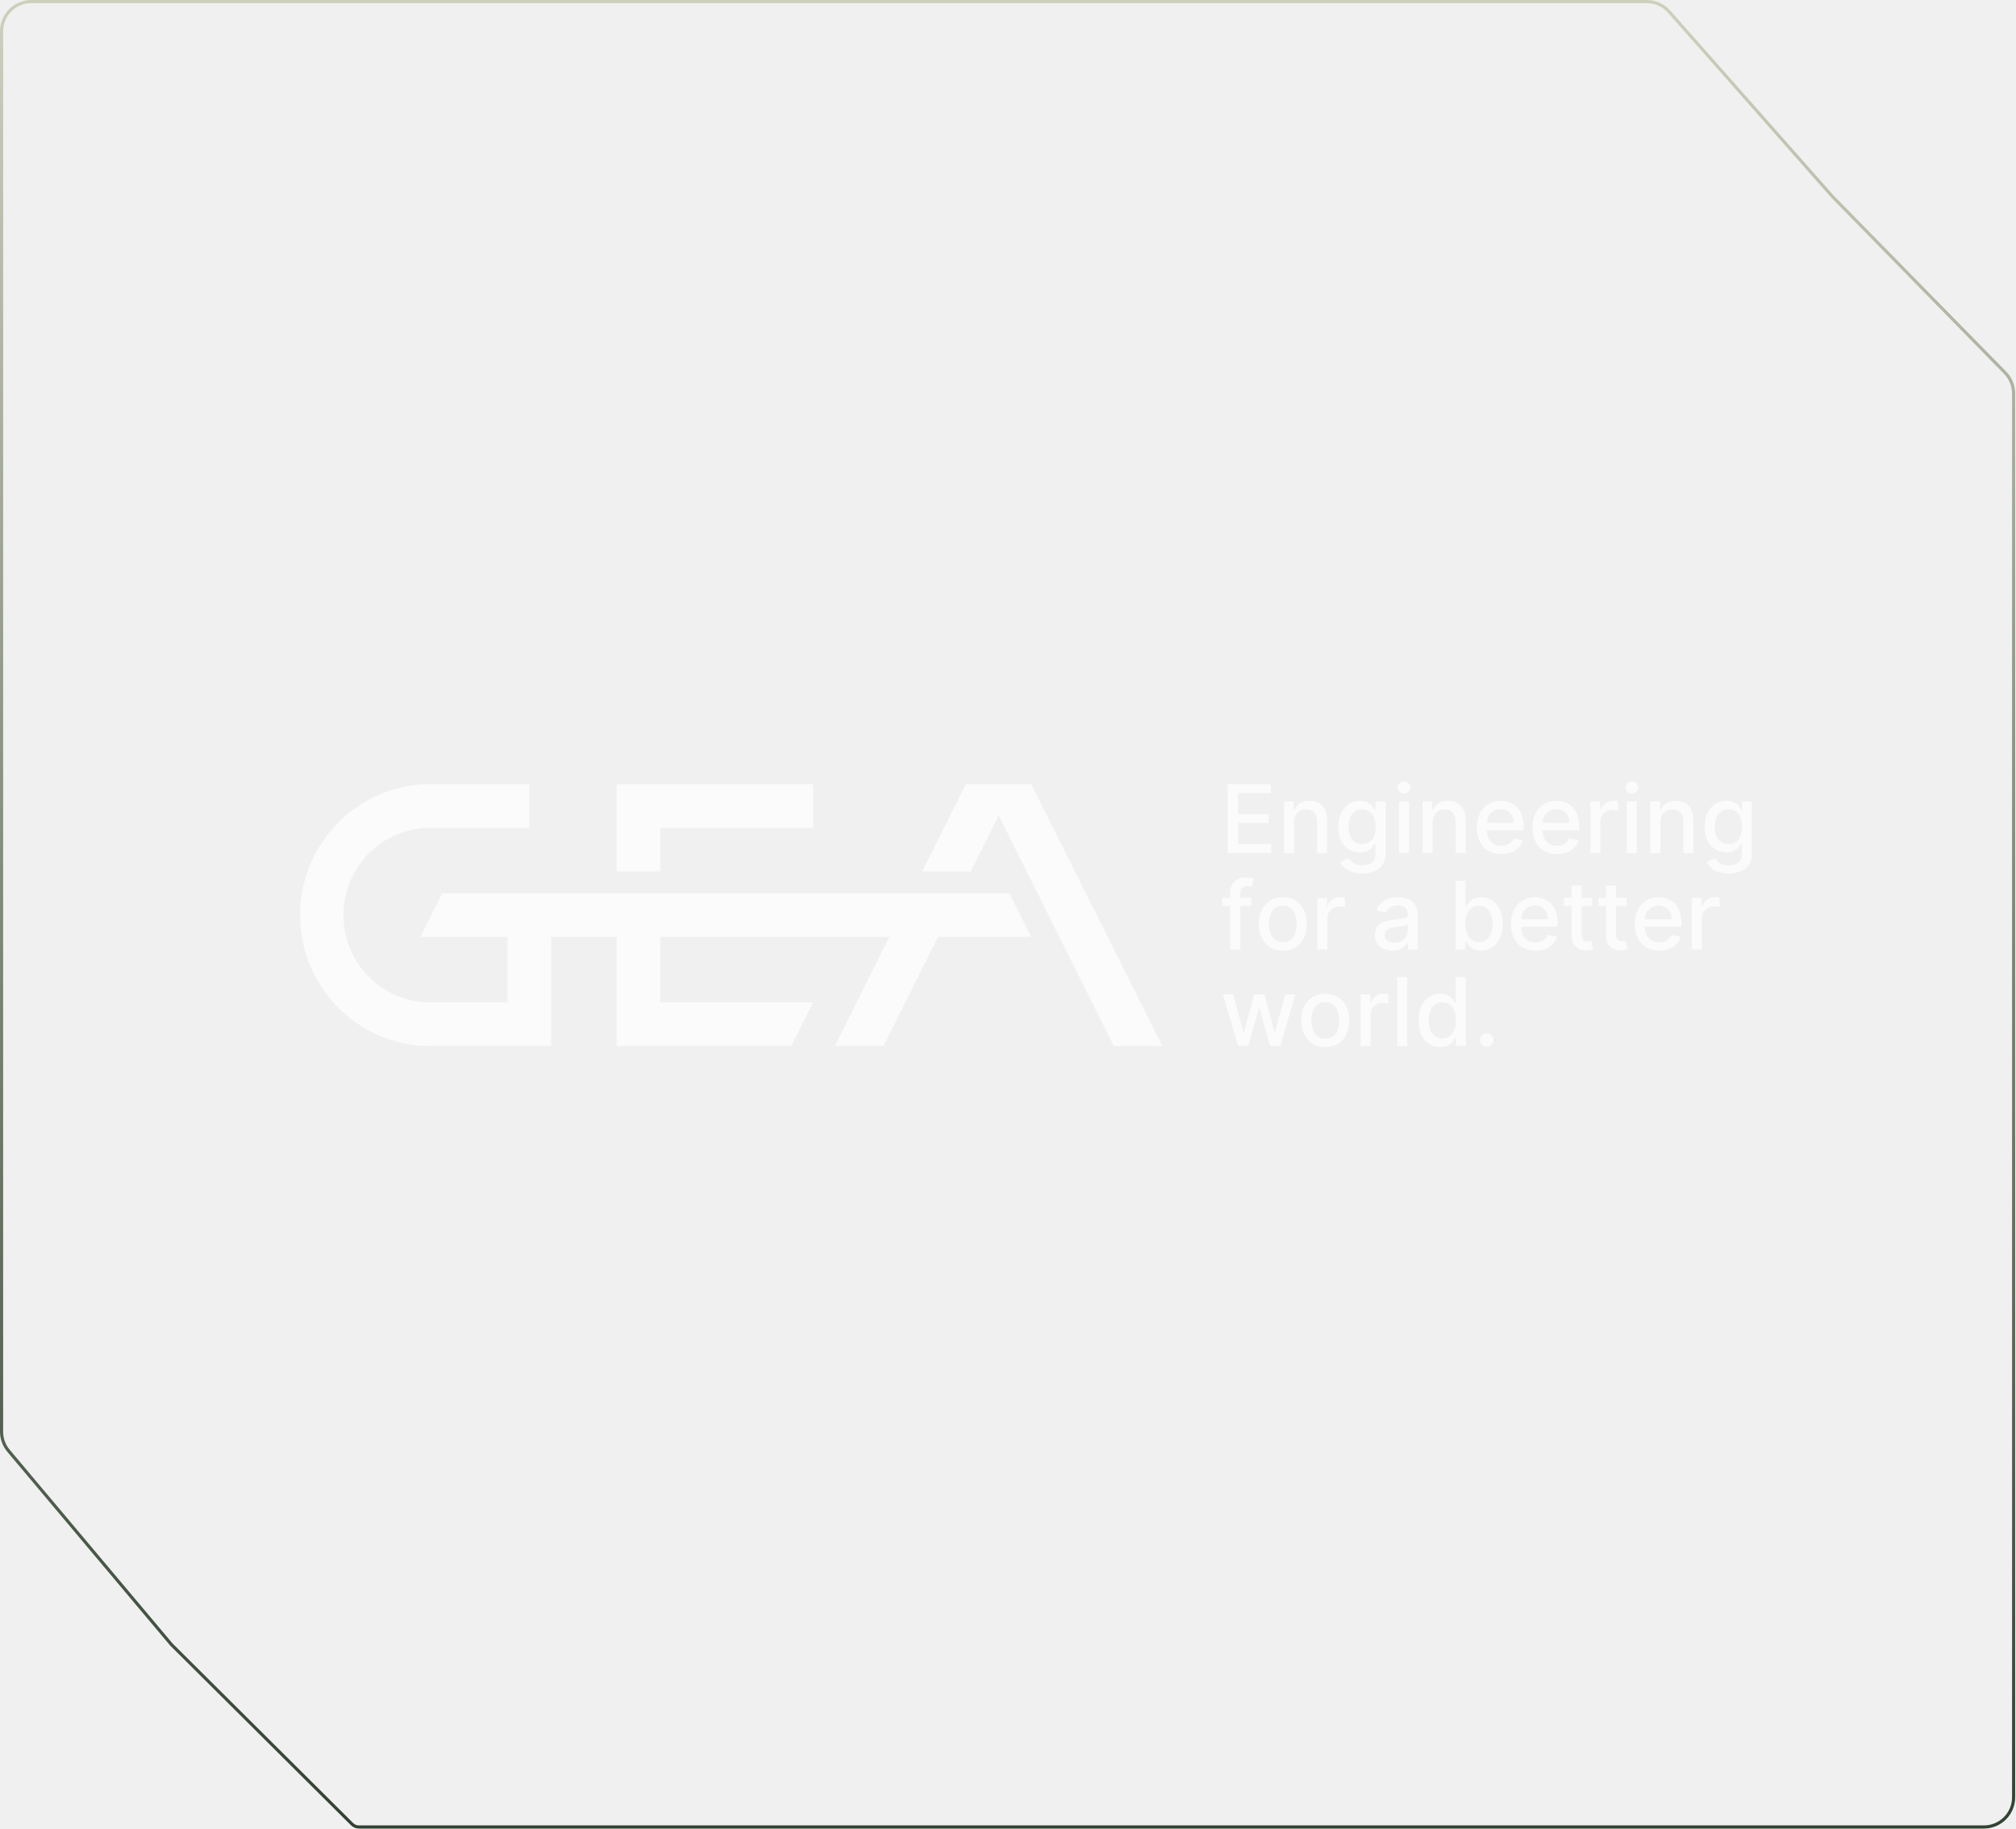
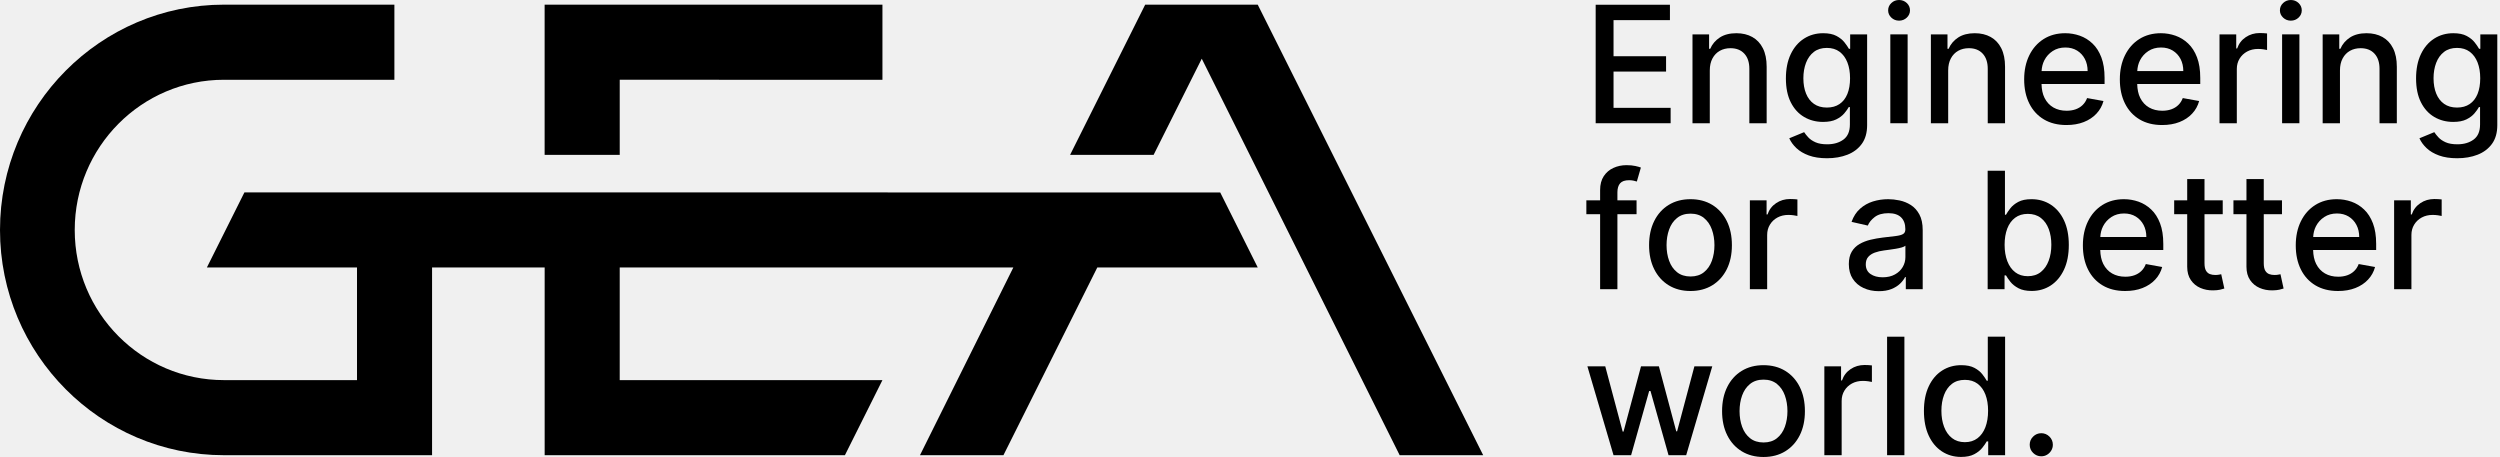
- <svg xmlns="http://www.w3.org/2000/svg" width="645" height="585" viewBox="0 0 645 585" fill="none">
-   <path d="M586.238 62.838L586.229 62.829L586.221 62.819L534.006 3.711C532.203 1.669 529.61 0.5 526.886 0.5H114.083H10.003C4.757 0.5 0.503 4.753 0.503 10V122.603V458.038C0.503 460.274 1.292 462.439 2.732 464.151L54.836 526.128L112.656 583.608C113.231 584.179 114.009 584.5 114.819 584.5H634.739C639.986 584.5 644.239 580.247 644.239 575V125.895C644.239 123.409 643.264 121.021 641.524 119.246L586.238 62.838Z" stroke="url(#paint0_linear_162_44)" />
-   <g opacity="0.7">
-     <path d="M329.942 250.874H309L295.038 278.804L310.572 278.807L319.527 260.917L356.337 334.664H371.871L329.942 250.874Z" fill="white" />
-     <path d="M322.961 285.795L141.46 285.788L134.479 299.753H162.403V320.701H137.653C122.35 320.701 109.9 308.227 109.9 292.781C109.9 277.334 122.35 264.837 137.653 264.837H169.357V250.865L137.653 250.865C114.685 250.865 96 269.668 96 292.781C96 315.893 114.685 334.666 137.653 334.666H176.364V299.753H197.307V334.666H253.153L260.134 320.701H211.268V299.753H284.479L267.115 334.666H282.641L300.096 299.753H329.942L322.961 285.795Z" fill="white" />
-     <path d="M211.269 264.835L260.134 264.839V250.874L197.3 250.863L197.301 278.807H211.269V264.835Z" fill="white" />
-     <path d="M406.737 270.059H396.117V263.312H405.889V260.461H396.117V253.745H406.607V250.882H392.795V272.922H406.737V270.059Z" fill="white" />
-     <path d="M414.021 263.107C414.021 262.232 414.186 261.485 414.521 260.864C414.853 260.243 415.309 259.772 415.886 259.449C416.463 259.126 417.127 258.964 417.872 258.964C418.963 258.964 419.821 259.303 420.444 259.982C421.068 260.66 421.379 261.597 421.379 262.795V272.923H424.598V262.409C424.598 261.046 424.364 259.901 423.896 258.976C423.432 258.05 422.773 257.353 421.928 256.882C421.082 256.413 420.095 256.178 418.969 256.178C417.728 256.178 416.7 256.443 415.886 256.973C415.072 257.504 414.475 258.208 414.096 259.082H413.891V256.393H410.803V272.923H414.021V263.107Z" fill="white" />
-     <path d="M439.619 278.777C440.742 278.339 441.634 277.667 442.295 276.76C442.953 275.852 443.285 274.694 443.285 273.288V256.393H440.13V259.072H439.894C439.7 258.727 439.426 258.33 439.071 257.878C438.716 257.425 438.222 257.029 437.593 256.689C436.961 256.348 436.132 256.178 435.108 256.178C433.78 256.178 432.593 256.513 431.545 257.184C430.498 257.854 429.675 258.818 429.077 260.073C428.477 261.329 428.177 262.836 428.177 264.593C428.177 266.351 428.48 267.831 429.086 269.032C429.692 270.235 430.518 271.141 431.563 271.755C432.605 272.368 433.78 272.676 435.084 272.676C436.098 272.676 436.917 272.517 437.55 272.202C438.182 271.886 438.678 271.512 439.039 271.082C439.403 270.652 439.68 270.261 439.873 269.91H440.078V273.159C440.078 274.437 439.68 275.37 438.883 275.957C438.087 276.546 437.079 276.839 435.861 276.839C434.972 276.839 434.244 276.714 433.682 276.464C433.119 276.213 432.674 275.911 432.348 275.559C432.022 275.208 431.762 274.882 431.569 274.58L428.803 275.721C429.095 276.38 429.542 276.992 430.137 277.555C430.731 278.118 431.502 278.573 432.443 278.917C433.387 279.262 434.516 279.434 435.829 279.434C437.235 279.434 438.496 279.214 439.619 278.777ZM439.611 267.483C439.276 268.297 438.788 268.921 438.147 269.355C437.503 269.79 436.721 270.007 435.795 270.007C434.842 270.007 434.039 269.777 433.39 269.318C432.741 268.859 432.253 268.219 431.924 267.402C431.592 266.584 431.427 265.634 431.427 264.55C431.427 263.496 431.592 262.541 431.918 261.687C432.244 260.834 432.729 260.158 433.376 259.658C434.019 259.16 434.828 258.911 435.795 258.911C436.736 258.911 437.524 259.149 438.162 259.627C438.8 260.103 439.285 260.766 439.616 261.612C439.946 262.459 440.11 263.438 440.11 264.55C440.11 265.691 439.943 266.669 439.611 267.483Z" fill="white" />
-     <path d="M449.226 253.842C449.786 253.842 450.266 253.654 450.664 253.277C451.062 252.9 451.259 252.45 451.259 251.926C451.259 251.395 451.062 250.941 450.664 250.564C450.266 250.188 449.786 250 449.226 250C448.666 250 448.187 250.188 447.789 250.564C447.391 250.941 447.194 251.395 447.194 251.926C447.194 252.45 447.391 252.9 447.789 253.277C448.187 253.654 448.666 253.842 449.226 253.842Z" fill="white" />
-     <path d="M450.818 256.393H447.6V272.922H450.818V256.393Z" fill="white" />
-     <path d="M458.362 263.107C458.362 262.232 458.527 261.485 458.862 260.864C459.193 260.243 459.65 259.772 460.227 259.449C460.804 259.126 461.468 258.964 462.213 258.964C463.304 258.964 464.161 259.303 464.785 259.982C465.408 260.66 465.72 261.597 465.72 262.795V272.923H468.939V262.409C468.939 261.046 468.705 259.901 468.237 258.976C467.773 258.05 467.114 257.353 466.269 256.882C465.423 256.413 464.436 256.178 463.31 256.178C462.069 256.178 461.041 256.443 460.227 256.973C459.413 257.504 458.815 258.208 458.437 259.082H458.232V256.393H455.144V272.923H458.362V263.107Z" fill="white" />
-     <path d="M476.158 272.207C477.33 272.907 478.733 273.256 480.361 273.256C481.565 273.256 482.639 273.071 483.583 272.702C484.527 272.332 485.312 271.813 485.938 271.141C486.567 270.471 487.003 269.687 487.246 268.79L484.2 268.241C484.007 268.758 483.727 269.192 483.363 269.543C482.997 269.895 482.561 270.158 482.061 270.334C481.559 270.51 481.002 270.598 480.393 270.598C479.452 270.598 478.632 270.395 477.928 269.991C477.226 269.585 476.678 268.995 476.288 268.219C475.925 267.503 475.75 266.628 475.724 265.626H487.451V264.486C487.451 262.986 487.249 261.711 486.847 260.66C486.446 259.609 485.898 258.753 485.202 258.093C484.506 257.432 483.721 256.949 482.847 256.64C481.969 256.332 481.065 256.178 480.133 256.178C478.6 256.178 477.261 256.54 476.115 257.265C474.972 257.99 474.083 258.997 473.448 260.288C472.813 261.58 472.495 263.073 472.495 264.765C472.495 266.48 472.813 267.974 473.448 269.247C474.083 270.52 474.986 271.508 476.158 272.207ZM476.245 261.219C476.606 260.513 477.122 259.938 477.795 259.497C478.465 259.056 479.253 258.836 480.156 258.836C480.988 258.836 481.715 259.026 482.336 259.406C482.953 259.787 483.438 260.305 483.782 260.961C484.125 261.617 484.298 262.37 484.298 263.216H475.736C475.776 262.507 475.927 261.837 476.245 261.219Z" fill="white" />
-     <path d="M493.954 272.207C495.126 272.907 496.529 273.256 498.157 273.256C499.361 273.256 500.435 273.071 501.379 272.702C502.322 272.332 503.108 271.813 503.734 271.141C504.363 270.471 504.799 269.687 505.042 268.79L501.996 268.241C501.803 268.758 501.523 269.192 501.159 269.543C500.793 269.895 500.357 270.158 499.857 270.334C499.355 270.51 498.798 270.598 498.189 270.598C497.248 270.598 496.428 270.395 495.724 269.991C495.022 269.585 494.474 268.995 494.084 268.219C493.721 267.503 493.546 266.628 493.52 265.626H505.247V264.486C505.247 262.986 505.045 261.711 504.643 260.66C504.242 259.609 503.694 258.753 502.998 258.093C502.302 257.432 501.517 256.949 500.642 256.64C499.765 256.332 498.861 256.178 497.929 256.178C496.396 256.178 495.057 256.54 493.911 257.265C492.768 257.99 491.879 258.997 491.244 260.288C490.609 261.58 490.291 263.073 490.291 264.765C490.291 266.48 490.609 267.974 491.244 269.247C491.879 270.52 492.782 271.508 493.954 272.207ZM494.041 261.219C494.402 260.513 494.918 259.938 495.591 259.497C496.261 259.056 497.049 258.836 497.952 258.836C498.783 258.836 499.511 259.026 500.132 259.406C500.749 259.787 501.234 260.305 501.578 260.961C501.921 261.617 502.094 262.37 502.094 263.216H493.532C493.572 262.507 493.723 261.837 494.041 261.219Z" fill="white" />
-     <path d="M512.048 262.829C512.048 262.111 512.218 261.47 512.564 260.907C512.908 260.344 513.376 259.902 513.967 259.583C514.559 259.264 515.235 259.104 515.997 259.104C516.326 259.104 516.655 259.129 516.984 259.175C517.316 259.221 517.544 259.263 517.674 259.299V256.221C517.515 256.199 517.298 256.181 517.024 256.166C516.747 256.152 516.508 256.145 516.308 256.145C515.338 256.145 514.472 256.402 513.71 256.914C512.945 257.428 512.411 258.13 512.111 259.019H511.938V256.393H508.829V272.923H512.048V262.829Z" fill="white" />
-     <path d="M523.689 256.393H520.471V272.922H523.689V256.393Z" fill="white" />
-     <path d="M522.096 253.842C522.656 253.842 523.135 253.654 523.533 253.277C523.932 252.9 524.128 252.45 524.128 251.926C524.128 251.395 523.932 250.941 523.533 250.564C523.135 250.188 522.656 250 522.096 250C521.536 250 521.056 250.188 520.658 250.564C520.26 250.941 520.063 251.395 520.063 251.926C520.063 252.45 520.26 252.9 520.658 253.277C521.056 253.654 521.536 253.842 522.096 253.842Z" fill="white" />
-     <path d="M541.81 272.923V262.409C541.81 261.046 541.576 259.901 541.108 258.976C540.644 258.05 539.985 257.353 539.14 256.882C538.294 256.413 537.307 256.178 536.181 256.178C534.94 256.178 533.912 256.443 533.098 256.973C532.284 257.504 531.686 258.208 531.308 259.082H531.103V256.393H528.015V272.923H531.233V263.107C531.233 262.232 531.398 261.485 531.733 260.864C532.065 260.243 532.521 259.772 533.098 259.449C533.675 259.126 534.339 258.964 535.084 258.964C536.175 258.964 537.032 259.303 537.656 259.982C538.279 260.66 538.591 261.597 538.591 262.795V272.923H541.81Z" fill="white" />
-     <path d="M557.342 256.393V259.072H557.105C556.912 258.727 556.638 258.33 556.283 257.878C555.928 257.425 555.434 257.029 554.805 256.689C554.173 256.348 553.344 256.178 552.319 256.178C550.992 256.178 549.805 256.513 548.757 257.184C547.71 257.854 546.887 258.818 546.289 260.073C545.689 261.329 545.389 262.836 545.389 264.593C545.389 266.351 545.692 267.831 546.298 269.032C546.904 270.235 547.73 271.141 548.775 271.755C549.817 272.368 550.992 272.676 552.296 272.676C553.31 272.676 554.129 272.517 554.761 272.202C555.394 271.886 555.89 271.512 556.251 271.082C556.615 270.652 556.892 270.261 557.085 269.91H557.29V273.159C557.29 274.437 556.892 275.37 556.095 275.957C555.298 276.546 554.291 276.839 553.073 276.839C552.184 276.839 551.456 276.714 550.893 276.464C550.331 276.213 549.886 275.911 549.56 275.559C549.234 275.208 548.974 274.882 548.78 274.58L546.015 275.721C546.307 276.38 546.754 276.992 547.349 277.555C547.943 278.118 548.714 278.573 549.655 278.917C550.599 279.262 551.728 279.434 553.041 279.434C554.447 279.434 555.708 279.214 556.831 278.777C557.954 278.339 558.846 277.667 559.507 276.76C560.165 275.852 560.497 274.694 560.497 273.288V256.393H557.342ZM556.823 267.483C556.488 268.297 556 268.921 555.359 269.355C554.715 269.79 553.933 270.007 553.006 270.007C552.054 270.007 551.251 269.777 550.602 269.318C549.952 268.859 549.465 268.219 549.135 267.402C548.804 266.584 548.639 265.634 548.639 264.55C548.639 263.496 548.804 262.541 549.13 261.687C549.456 260.834 549.941 260.158 550.587 259.658C551.231 259.16 552.039 258.911 553.006 258.911C553.947 258.911 554.736 259.149 555.373 259.627C556.011 260.103 556.496 260.766 556.828 261.612C557.157 262.459 557.322 263.438 557.322 264.55C557.322 265.691 557.154 266.669 556.823 267.483Z" fill="white" />
-     <path d="M393.622 303.794H396.838V289.847H400.4V287.264H396.838V285.778C396.838 285.046 397.005 284.488 397.337 284.099C397.672 283.712 398.229 283.519 399.011 283.519C399.349 283.519 399.635 283.549 399.872 283.61C400.108 283.671 400.302 283.723 400.452 283.766L401.205 281.161C400.983 281.075 400.642 280.981 400.183 280.877C399.724 280.773 399.173 280.72 398.526 280.72C397.652 280.72 396.841 280.892 396.096 281.232C395.348 281.573 394.751 282.085 394.297 282.771C393.847 283.455 393.622 284.314 393.622 285.348V287.264H391.062V289.847H393.622V303.794Z" fill="white" />
-     <path d="M418.134 295.604C418.134 293.889 417.817 292.39 417.179 291.106C416.541 289.822 415.643 288.825 414.489 288.114C413.334 287.404 411.98 287.049 410.433 287.049C408.883 287.049 407.532 287.404 406.377 288.114C405.22 288.825 404.325 289.822 403.687 291.106C403.049 292.39 402.729 293.889 402.729 295.604C402.729 297.312 403.049 298.805 403.687 300.081C404.325 301.358 405.22 302.352 406.377 303.062C407.532 303.772 408.883 304.127 410.433 304.127C411.98 304.127 413.334 303.772 414.489 303.062C415.643 302.352 416.541 301.358 417.179 300.081C417.817 298.805 418.134 297.312 418.134 295.604ZM414.408 298.51C414.087 299.392 413.6 300.1 412.938 300.629C412.28 301.161 411.446 301.426 410.442 301.426C409.431 301.426 408.594 301.161 407.93 300.629C407.266 300.1 406.776 299.392 406.458 298.51C406.138 297.628 405.979 296.655 405.979 295.594C405.979 294.539 406.138 293.568 406.458 292.682C406.776 291.796 407.266 291.084 407.93 290.545C408.594 290.008 409.431 289.738 410.442 289.738C411.446 289.738 412.28 290.008 412.938 290.545C413.6 291.084 414.087 291.796 414.408 292.682C414.725 293.568 414.887 294.539 414.887 295.594C414.887 296.655 414.725 297.628 414.408 298.51Z" fill="white" />
-     <path d="M424.584 287.264H421.475V303.794H424.693V293.7C424.693 292.982 424.863 292.341 425.21 291.778C425.553 291.215 426.021 290.773 426.613 290.454C427.205 290.135 427.88 289.975 428.642 289.975C428.971 289.975 429.3 290 429.629 290.046C429.961 290.092 430.189 290.134 430.319 290.17V287.092C430.16 287.07 429.944 287.052 429.67 287.037C429.393 287.023 429.153 287.016 428.954 287.016C427.984 287.016 427.118 287.273 426.356 287.785C425.591 288.299 425.057 289.001 424.757 289.89H424.584V287.264Z" fill="white" />
-     <path d="M451.4 288.124C450.751 287.716 450.055 287.434 449.313 287.28C448.572 287.125 447.87 287.049 447.209 287.049C446.213 287.049 445.261 287.19 444.357 287.473C443.454 287.758 442.657 288.21 441.964 288.829C441.271 289.45 440.746 290.262 440.388 291.267L443.41 291.956C443.647 291.374 444.077 290.846 444.698 290.368C445.318 289.891 446.17 289.653 447.252 289.653C448.292 289.653 449.077 289.912 449.602 290.427C450.13 290.944 450.393 291.673 450.393 292.613V292.688C450.393 293.075 450.254 293.355 449.974 293.527C449.694 293.7 449.247 293.822 448.629 293.899C448.012 293.974 447.209 294.069 446.219 294.183C445.437 294.277 444.669 294.413 443.918 294.592C443.165 294.772 442.484 295.038 441.872 295.389C441.263 295.741 440.778 296.218 440.42 296.82C440.062 297.423 439.883 298.191 439.883 299.124C439.883 300.206 440.128 301.122 440.619 301.868C441.11 302.614 441.779 303.182 442.625 303.573C443.471 303.964 444.418 304.159 445.466 304.159C446.378 304.159 447.16 304.026 447.812 303.762C448.465 303.496 448.999 303.163 449.414 302.76C449.83 302.359 450.142 301.95 450.35 301.534H450.48V303.794H453.623V292.816C453.623 291.611 453.412 290.631 452.997 289.874C452.581 289.116 452.05 288.533 451.4 288.124ZM450.405 297.832C450.405 298.484 450.237 299.096 449.905 299.666C449.57 300.237 449.088 300.699 448.453 301.049C447.818 301.402 447.056 301.576 446.167 301.576C445.255 301.576 444.504 301.374 443.918 300.969C443.329 300.563 443.035 299.962 443.035 299.167C443.035 298.592 443.188 298.132 443.491 297.784C443.797 297.436 444.207 297.169 444.718 296.981C445.232 296.795 445.8 296.662 446.424 296.583C446.689 296.548 447.019 296.503 447.414 296.448C447.809 296.395 448.214 296.334 448.629 296.267C449.045 296.197 449.417 296.115 449.744 296.018C450.07 295.922 450.289 295.816 450.405 295.701V297.832Z" fill="white" />
-     <path d="M477.43 288.059C476.386 287.385 475.193 287.048 473.86 287.048C472.835 287.048 472.009 287.219 471.386 287.559C470.76 287.9 470.272 288.296 469.922 288.749C469.57 289.201 469.302 289.598 469.114 289.943H468.921V281.753H465.705V303.793H468.846V301.221H469.114C469.308 301.573 469.585 301.974 469.943 302.426C470.301 302.878 470.8 303.274 471.432 303.61C472.067 303.948 472.887 304.117 473.892 304.117C475.225 304.117 476.412 303.773 477.454 303.089C478.493 302.403 479.31 301.424 479.907 300.151C480.502 298.878 480.799 297.347 480.799 295.56C480.799 293.774 480.499 292.245 479.901 290.976C479.301 289.706 478.478 288.734 477.43 288.059ZM477.049 298.509C476.718 299.392 476.227 300.089 475.58 300.603C474.936 301.115 474.131 301.372 473.17 301.372C472.246 301.372 471.464 301.127 470.826 300.635C470.188 300.144 469.7 299.459 469.362 298.585C469.025 297.71 468.857 296.69 468.857 295.528C468.857 294.381 469.022 293.376 469.351 292.515C469.68 291.654 470.168 290.984 470.809 290.503C471.452 290.022 472.237 289.781 473.17 289.781C474.14 289.781 474.948 290.032 475.598 290.535C476.247 291.037 476.735 291.723 477.061 292.59C477.387 293.458 477.549 294.438 477.549 295.528C477.549 296.633 477.384 297.627 477.049 298.509Z" fill="white" />
-     <path d="M496.123 288.965C495.427 288.303 494.642 287.82 493.767 287.511C492.89 287.203 491.986 287.049 491.054 287.049C489.521 287.049 488.182 287.411 487.036 288.136C485.893 288.861 485.004 289.868 484.369 291.159C483.734 292.451 483.416 293.944 483.416 295.636C483.416 297.351 483.734 298.845 484.369 300.118C485.004 301.392 485.907 302.379 487.079 303.078C488.251 303.778 489.654 304.127 491.282 304.127C492.486 304.127 493.56 303.943 494.504 303.573C495.447 303.203 496.233 302.684 496.859 302.012C497.488 301.342 497.924 300.559 498.167 299.661L495.121 299.112C494.928 299.629 494.648 300.063 494.284 300.414C493.918 300.766 493.482 301.029 492.982 301.205C492.48 301.381 491.923 301.47 491.314 301.47C490.373 301.47 489.553 301.266 488.849 300.862C488.147 300.456 487.599 299.866 487.209 299.09C486.846 298.374 486.671 297.499 486.645 296.498H498.372V295.357C498.372 293.857 498.17 292.582 497.768 291.531C497.367 290.48 496.819 289.624 496.123 288.965ZM486.657 294.087C486.697 293.379 486.848 292.708 487.166 292.09C487.527 291.384 488.043 290.81 488.716 290.368C489.386 289.927 490.174 289.707 491.077 289.707C491.908 289.707 492.636 289.897 493.257 290.277C493.874 290.658 494.359 291.176 494.703 291.832C495.046 292.489 495.219 293.241 495.219 294.087H486.657Z" fill="white" />
-     <path d="M508.694 301.092C508.5 301.129 508.275 301.146 508.015 301.146C507.666 301.146 507.34 301.091 507.042 300.98C506.745 300.869 506.503 300.656 506.315 300.345C506.13 300.033 506.038 299.564 506.038 298.94V289.846H509.427V287.264H506.038V283.304H502.819V287.264H500.397V289.846H502.819V299.607C502.819 300.605 503.044 301.433 503.498 302.093C503.948 302.753 504.54 303.241 505.273 303.557C506.003 303.873 506.794 304.023 507.64 304.009C508.157 304.001 508.587 303.961 508.93 303.885C509.274 303.809 509.539 303.736 509.727 303.665L509.147 301.006C509.037 301.028 508.887 301.056 508.694 301.092Z" fill="white" />
-     <path d="M519.716 301.092C519.523 301.129 519.298 301.146 519.038 301.146C518.688 301.146 518.362 301.091 518.065 300.98C517.768 300.869 517.525 300.656 517.337 300.345C517.153 300.033 517.06 299.564 517.06 298.94V289.846H520.449V287.264H517.06V283.304H513.842V287.264H511.42V289.846H513.842V299.607C513.842 300.605 514.067 301.433 514.52 302.093C514.97 302.753 515.562 303.241 516.295 303.557C517.026 303.873 517.817 304.023 518.662 304.009C519.179 304.001 519.609 303.961 519.953 303.885C520.296 303.809 520.562 303.736 520.749 303.665L520.169 301.006C520.06 301.028 519.909 301.056 519.716 301.092Z" fill="white" />
-     <path d="M535.718 288.965C535.022 288.303 534.237 287.82 533.362 287.511C532.485 287.203 531.581 287.049 530.649 287.049C529.116 287.049 527.777 287.411 526.631 288.136C525.487 288.861 524.598 289.868 523.963 291.159C523.328 292.451 523.011 293.944 523.011 295.636C523.011 297.351 523.328 298.845 523.963 300.118C524.598 301.392 525.502 302.379 526.674 303.078C527.846 303.778 529.249 304.127 530.877 304.127C532.081 304.127 533.154 303.943 534.098 303.573C535.042 303.203 535.827 302.684 536.454 302.012C537.083 301.342 537.519 300.559 537.761 299.661L534.716 299.112C534.523 299.629 534.243 300.063 533.879 300.414C533.512 300.766 533.076 301.029 532.577 301.205C532.075 301.381 531.518 301.47 530.909 301.47C529.968 301.47 529.148 301.266 528.443 300.862C527.742 300.456 527.193 299.866 526.804 299.09C526.44 298.374 526.266 297.499 526.239 296.498H537.966V295.357C537.966 293.857 537.764 292.582 537.363 291.531C536.962 290.48 536.413 289.624 535.718 288.965ZM526.252 294.087C526.291 293.379 526.443 292.708 526.76 292.09C527.121 291.384 527.638 290.81 528.311 290.368C528.98 289.927 529.768 289.707 530.672 289.707C531.503 289.707 532.231 289.897 532.851 290.277C533.469 290.658 533.954 291.176 534.297 291.832C534.641 292.489 534.814 293.241 534.814 294.087H526.252Z" fill="white" />
-     <path d="M548.785 287.016C547.815 287.016 546.949 287.273 546.187 287.785C545.422 288.299 544.888 289.001 544.588 289.89H544.415V287.264H541.306V303.794H544.524V293.7C544.524 292.982 544.695 292.341 545.041 291.778C545.384 291.215 545.852 290.773 546.444 290.454C547.036 290.135 547.711 289.975 548.473 289.975C548.802 289.975 549.131 290 549.46 290.046C549.792 290.092 550.02 290.134 550.15 290.17V287.092C549.992 287.07 549.775 287.052 549.501 287.037C549.224 287.023 548.984 287.016 548.785 287.016Z" fill="white" />
-     <path d="M407.942 330.222H407.781L404.554 318.137H401.228L397.978 330.276H397.816L394.577 318.137H391.255L396.116 334.667H399.386L402.744 322.732H402.992L406.349 334.667H409.631L414.483 318.137H411.158L407.942 330.222Z" fill="white" />
-     <path d="M428.067 318.987C426.912 318.277 425.558 317.922 424.011 317.922C422.461 317.922 421.11 318.277 419.955 318.987C418.798 319.698 417.903 320.695 417.265 321.979C416.627 323.263 416.307 324.762 416.307 326.477C416.307 328.185 416.627 329.678 417.265 330.954C417.903 332.231 418.798 333.225 419.955 333.935C421.11 334.645 422.461 335 424.011 335C425.558 335 426.912 334.645 428.067 333.935C429.221 333.225 430.119 332.231 430.757 330.954C431.395 329.678 431.713 328.185 431.713 326.477C431.713 324.762 431.395 323.263 430.757 321.979C430.119 320.695 429.221 319.698 428.067 318.987ZM427.986 329.383C427.666 330.265 427.178 330.973 426.517 331.502C425.858 332.034 425.024 332.299 424.02 332.299C423.009 332.299 422.172 332.034 421.508 331.502C420.844 330.973 420.354 330.265 420.036 329.383C419.716 328.501 419.557 327.528 419.557 326.467C419.557 325.412 419.716 324.441 420.036 323.555C420.354 322.669 420.844 321.957 421.508 321.418C422.172 320.881 423.009 320.611 424.02 320.611C425.024 320.611 425.858 320.881 426.517 321.418C427.178 321.957 427.666 322.669 427.986 323.555C428.303 324.441 428.465 325.412 428.465 326.467C428.465 327.528 428.303 328.501 427.986 329.383Z" fill="white" />
-     <path d="M442.808 317.889C441.838 317.889 440.972 318.146 440.21 318.658C439.445 319.172 438.911 319.874 438.611 320.763H438.438V318.137H435.329V334.667H438.548V324.573C438.548 323.855 438.718 323.214 439.064 322.651C439.408 322.088 439.876 321.647 440.467 321.327C441.059 321.008 441.735 320.848 442.497 320.848C442.826 320.848 443.155 320.873 443.484 320.919C443.816 320.965 444.044 321.007 444.174 321.043V317.965C444.015 317.944 443.798 317.925 443.524 317.91C443.247 317.896 443.008 317.889 442.808 317.889Z" fill="white" />
-     <path d="M450.218 312.626H446.999V334.666H450.218V312.626Z" fill="white" />
-     <path d="M465.729 320.816H465.536C465.342 320.471 465.071 320.074 464.724 319.622C464.375 319.169 463.887 318.773 463.261 318.432C462.632 318.092 461.806 317.921 460.781 317.921C459.454 317.921 458.267 318.258 457.219 318.932C456.171 319.608 455.349 320.579 454.751 321.85C454.151 323.118 453.851 324.647 453.851 326.433C453.851 328.22 454.148 329.751 454.74 331.024C455.331 332.297 456.148 333.276 457.193 333.962C458.235 334.646 459.425 334.99 460.758 334.99C461.763 334.99 462.58 334.821 463.212 334.483C463.844 334.147 464.341 333.751 464.701 333.299C465.065 332.847 465.342 332.446 465.536 332.094H465.804V334.666H468.948V312.626H465.729V320.816ZM465.284 329.458C464.95 330.332 464.462 331.017 463.821 331.508C463.177 332 462.395 332.245 461.468 332.245C460.516 332.245 459.713 331.988 459.064 331.476C458.414 330.962 457.926 330.265 457.597 329.383C457.265 328.5 457.101 327.506 457.101 326.401C457.101 325.311 457.265 324.331 457.592 323.464C457.918 322.596 458.403 321.91 459.049 321.408C459.693 320.905 460.501 320.654 461.468 320.654C462.409 320.654 463.197 320.895 463.835 321.376C464.473 321.857 464.958 322.527 465.29 323.388C465.619 324.249 465.784 325.254 465.784 326.401C465.784 327.564 465.616 328.583 465.284 329.458Z" fill="white" />
-     <path d="M475.677 330.576C475.091 330.576 474.583 330.787 474.161 331.206C473.737 331.626 473.526 332.13 473.526 332.719C473.526 333.313 473.737 333.822 474.161 334.242C474.583 334.66 475.091 334.871 475.677 334.871C476.072 334.871 476.43 334.774 476.754 334.579C477.077 334.386 477.337 334.126 477.533 333.8C477.732 333.474 477.83 333.113 477.83 332.719C477.83 332.13 477.62 331.626 477.195 331.206C476.771 330.787 476.266 330.576 475.677 330.576Z" fill="white" />
-   </g>
-   <defs>
-     <linearGradient id="paint0_linear_162_44" x1="322.371" y1="0" x2="322.371" y2="585" gradientUnits="userSpaceOnUse">
-       <stop stop-color="#CCD0BB" />
-       <stop offset="1" stop-color="#314232" />
-     </linearGradient>
-   </defs>
+ <svg xmlns="http://www.w3.org/2000/svg" width="465" height="85" viewBox="0 0 465 85" fill="none">
+   <path d="M233.942 0.874H213L199.038 28.804L214.572 28.807L223.527 10.917L260.337 84.664H275.871L233.942 0.874Z" fill="black" />
+   <path d="M226.961 35.795L45.46 35.788L38.479 49.753H66.403V70.701H41.653C26.35 70.701 13.9 58.227 13.9 42.781C13.9 27.334 26.35 14.837 41.653 14.837H73.357V0.865L41.653 0.865C18.686 0.865 0 19.669 0 42.781C0 65.893 18.686 84.666 41.653 84.666H80.364V49.753H101.307V84.666H157.153L164.134 70.701H115.268V49.753H188.479L171.115 84.666H186.641L204.096 49.753H233.942L226.961 35.795Z" fill="black" />
+   <path d="M115.269 14.835L164.134 14.839V0.874L101.3 0.863L101.301 28.807H115.269V14.835Z" fill="black" />
+   <path d="M310.737 20.059H300.117V13.312H309.889V10.46H300.117V3.745H310.607V0.882H296.795V22.922H310.737V20.059Z" fill="black" />
+   <path d="M318.021 13.107C318.021 12.232 318.186 11.485 318.521 10.864C318.853 10.243 319.309 9.772 319.886 9.449C320.463 9.126 321.127 8.964 321.872 8.964C322.963 8.964 323.821 9.303 324.444 9.982C325.068 10.66 325.379 11.597 325.379 12.796V22.923H328.598V12.409C328.598 11.046 328.364 9.901 327.896 8.976C327.432 8.05 326.773 7.353 325.928 6.882C325.082 6.413 324.095 6.178 322.969 6.178C321.728 6.178 320.7 6.443 319.886 6.973C319.072 7.504 318.475 8.208 318.096 9.082H317.891V6.393H314.803V22.923H318.021V13.107Z" fill="black" />
+   <path d="M343.619 28.777C344.742 28.339 345.634 27.667 346.295 26.76C346.953 25.852 347.285 24.694 347.285 23.288V6.393H344.13V9.072H343.894C343.7 8.727 343.426 8.33 343.071 7.878C342.716 7.425 342.222 7.029 341.593 6.689C340.961 6.348 340.132 6.178 339.108 6.178C337.78 6.178 336.593 6.513 335.545 7.184C334.498 7.854 333.675 8.818 333.077 10.073C332.477 11.329 332.177 12.836 332.177 14.593C332.177 16.351 332.48 17.831 333.086 19.032C333.692 20.235 334.518 21.141 335.563 21.755C336.605 22.368 337.78 22.676 339.084 22.676C340.098 22.676 340.917 22.517 341.55 22.202C342.182 21.886 342.678 21.512 343.039 21.082C343.403 20.652 343.68 20.261 343.873 19.91H344.078V23.16C344.078 24.437 343.68 25.37 342.883 25.957C342.087 26.546 341.079 26.839 339.861 26.839C338.972 26.839 338.244 26.714 337.682 26.464C337.119 26.213 336.674 25.911 336.348 25.559C336.022 25.208 335.762 24.882 335.569 24.58L332.803 25.721C333.095 26.38 333.542 26.992 334.137 27.555C334.731 28.119 335.502 28.573 336.443 28.917C337.387 29.262 338.516 29.434 339.829 29.434C341.235 29.434 342.496 29.214 343.619 28.777ZM343.611 17.483C343.276 18.297 342.788 18.921 342.147 19.355C341.503 19.79 340.721 20.006 339.795 20.006C338.842 20.006 338.039 19.777 337.39 19.318C336.741 18.859 336.253 18.219 335.924 17.402C335.592 16.584 335.427 15.634 335.427 14.55C335.427 13.496 335.592 12.541 335.918 11.687C336.244 10.834 336.729 10.158 337.376 9.658C338.019 9.16 338.828 8.911 339.795 8.911C340.736 8.911 341.524 9.149 342.162 9.627C342.8 10.103 343.285 10.766 343.616 11.612C343.946 12.459 344.11 13.438 344.11 14.55C344.11 15.691 343.943 16.669 343.611 17.483Z" fill="black" />
+   <path d="M353.226 3.842C353.786 3.842 354.266 3.654 354.664 3.277C355.062 2.9 355.259 2.45 355.259 1.926C355.259 1.395 355.062 0.941 354.664 0.564C354.266 0.188 353.786 0 353.226 0C352.666 0 352.187 0.188 351.789 0.564C351.391 0.941 351.194 1.395 351.194 1.926C351.194 2.45 351.391 2.9 351.789 3.277C352.187 3.654 352.666 3.842 353.226 3.842Z" fill="black" />
+   <path d="M354.818 6.393H351.6V22.922H354.818V6.393Z" fill="black" />
+   <path d="M362.362 13.107C362.362 12.232 362.527 11.485 362.862 10.864C363.193 10.243 363.65 9.772 364.227 9.449C364.804 9.126 365.468 8.964 366.213 8.964C367.304 8.964 368.161 9.303 368.785 9.982C369.408 10.66 369.72 11.597 369.72 12.796V22.923H372.939V12.409C372.939 11.046 372.705 9.901 372.237 8.976C371.773 8.05 371.114 7.353 370.269 6.882C369.423 6.413 368.436 6.178 367.31 6.178C366.069 6.178 365.041 6.443 364.227 6.973C363.413 7.504 362.815 8.208 362.437 9.082H362.232V6.393H359.144V22.923H362.362V13.107Z" fill="black" />
+   <path d="M380.158 22.207C381.33 22.907 382.733 23.256 384.361 23.256C385.565 23.256 386.639 23.071 387.583 22.702C388.527 22.332 389.312 21.813 389.938 21.141C390.567 20.471 391.003 19.688 391.246 18.79L388.2 18.241C388.007 18.758 387.727 19.192 387.363 19.543C386.997 19.895 386.561 20.158 386.061 20.334C385.559 20.51 385.002 20.598 384.393 20.598C383.452 20.598 382.632 20.395 381.928 19.991C381.226 19.585 380.678 18.994 380.288 18.219C379.925 17.503 379.75 16.628 379.724 15.627H391.451V14.486C391.451 12.986 391.249 11.711 390.847 10.66C390.446 9.609 389.898 8.753 389.202 8.093C388.506 7.432 387.721 6.949 386.847 6.64C385.969 6.332 385.065 6.178 384.133 6.178C382.6 6.178 381.261 6.54 380.115 7.265C378.972 7.99 378.083 8.997 377.448 10.288C376.813 11.58 376.495 13.073 376.495 14.765C376.495 16.48 376.813 17.974 377.448 19.247C378.083 20.52 378.986 21.508 380.158 22.207ZM380.245 11.219C380.606 10.513 381.122 9.938 381.795 9.497C382.465 9.056 383.253 8.836 384.156 8.836C384.988 8.836 385.715 9.026 386.336 9.406C386.953 9.787 387.438 10.305 387.782 10.961C388.125 11.617 388.298 12.37 388.298 13.216H379.736C379.776 12.508 379.927 11.837 380.245 11.219Z" fill="black" />
+   <path d="M397.954 22.207C399.126 22.907 400.529 23.256 402.157 23.256C403.361 23.256 404.435 23.071 405.379 22.702C406.322 22.332 407.108 21.813 407.734 21.141C408.363 20.471 408.799 19.688 409.042 18.79L405.996 18.241C405.803 18.758 405.523 19.192 405.159 19.543C404.793 19.895 404.357 20.158 403.857 20.334C403.355 20.51 402.798 20.598 402.189 20.598C401.248 20.598 400.428 20.395 399.724 19.991C399.022 19.585 398.474 18.994 398.084 18.219C397.721 17.503 397.546 16.628 397.52 15.627H409.247V14.486C409.247 12.986 409.045 11.711 408.643 10.66C408.242 9.609 407.694 8.753 406.998 8.093C406.302 7.432 405.517 6.949 404.642 6.64C403.765 6.332 402.861 6.178 401.929 6.178C400.396 6.178 399.057 6.54 397.911 7.265C396.768 7.99 395.879 8.997 395.244 10.288C394.609 11.58 394.291 13.073 394.291 14.765C394.291 16.48 394.609 17.974 395.244 19.247C395.879 20.52 396.782 21.508 397.954 22.207ZM398.041 11.219C398.402 10.513 398.918 9.938 399.591 9.497C400.261 9.056 401.049 8.836 401.952 8.836C402.783 8.836 403.511 9.026 404.132 9.406C404.749 9.787 405.234 10.305 405.578 10.961C405.921 11.617 406.094 12.37 406.094 13.216H397.532C397.572 12.508 397.723 11.837 398.041 11.219Z" fill="black" />
+   <path d="M416.048 12.829C416.048 12.111 416.218 11.47 416.564 10.907C416.908 10.344 417.376 9.902 417.967 9.583C418.559 9.264 419.235 9.104 419.997 9.104C420.326 9.104 420.655 9.129 420.984 9.175C421.316 9.221 421.544 9.263 421.674 9.299V6.221C421.515 6.199 421.298 6.181 421.024 6.166C420.747 6.152 420.508 6.145 420.308 6.145C419.338 6.145 418.472 6.402 417.71 6.914C416.945 7.428 416.411 8.13 416.111 9.019H415.938V6.393H412.829V22.923H416.048V12.829Z" fill="black" />
+   <path d="M427.689 6.393H424.471V22.922H427.689V6.393Z" fill="black" />
+   <path d="M426.096 3.842C426.656 3.842 427.135 3.654 427.533 3.277C427.932 2.9 428.128 2.45 428.128 1.926C428.128 1.395 427.932 0.941 427.533 0.564C427.135 0.188 426.656 0 426.096 0C425.536 0 425.056 0.188 424.658 0.564C424.26 0.941 424.063 1.395 424.063 1.926C424.063 2.45 424.26 2.9 424.658 3.277C425.056 3.654 425.536 3.842 426.096 3.842Z" fill="black" />
+   <path d="M445.81 22.923V12.409C445.81 11.046 445.576 9.901 445.108 8.976C444.644 8.05 443.985 7.353 443.14 6.882C442.294 6.413 441.307 6.178 440.181 6.178C438.94 6.178 437.912 6.443 437.098 6.973C436.284 7.504 435.686 8.208 435.308 9.082H435.103V6.393H432.015V22.923H435.233V13.107C435.233 12.232 435.398 11.485 435.733 10.864C436.065 10.243 436.521 9.772 437.098 9.449C437.675 9.126 438.339 8.964 439.084 8.964C440.175 8.964 441.032 9.303 441.656 9.982C442.279 10.66 442.591 11.597 442.591 12.796V22.923H445.81Z" fill="black" />
+   <path d="M461.342 6.393V9.072H461.105C460.912 8.727 460.638 8.33 460.283 7.878C459.928 7.425 459.434 7.029 458.805 6.689C458.173 6.348 457.344 6.178 456.319 6.178C454.992 6.178 453.805 6.513 452.757 7.184C451.71 7.854 450.887 8.818 450.289 10.073C449.689 11.329 449.389 12.836 449.389 14.593C449.389 16.351 449.692 17.831 450.298 19.032C450.904 20.235 451.73 21.141 452.775 21.755C453.817 22.368 454.992 22.676 456.296 22.676C457.31 22.676 458.129 22.517 458.761 22.202C459.394 21.886 459.89 21.512 460.251 21.082C460.615 20.652 460.892 20.261 461.085 19.91H461.29V23.16C461.29 24.437 460.892 25.37 460.095 25.957C459.298 26.546 458.291 26.839 457.073 26.839C456.184 26.839 455.456 26.714 454.893 26.464C454.331 26.213 453.886 25.911 453.56 25.559C453.234 25.208 452.974 24.882 452.78 24.58L450.015 25.721C450.307 26.38 450.754 26.992 451.349 27.555C451.943 28.119 452.714 28.573 453.655 28.917C454.599 29.262 455.728 29.434 457.041 29.434C458.447 29.434 459.708 29.214 460.831 28.777C461.954 28.339 462.846 27.667 463.507 26.76C464.165 25.852 464.497 24.694 464.497 23.288V6.393H461.342ZM460.823 17.483C460.488 18.297 460 18.921 459.359 19.355C458.715 19.79 457.933 20.006 457.006 20.006C456.054 20.006 455.251 19.777 454.602 19.318C453.952 18.859 453.465 18.219 453.135 17.402C452.804 16.584 452.639 15.634 452.639 14.55C452.639 13.496 452.804 12.541 453.13 11.687C453.456 10.834 453.941 10.158 454.587 9.658C455.231 9.16 456.039 8.911 457.006 8.911C457.947 8.911 458.736 9.149 459.373 9.627C460.011 10.103 460.496 10.766 460.828 11.612C461.157 12.459 461.322 13.438 461.322 14.55C461.322 15.691 461.154 16.669 460.823 17.483Z" fill="black" />
+   <path d="M297.622 53.794H300.838V39.846H304.4V37.264H300.838V35.778C300.838 35.046 301.005 34.488 301.337 34.099C301.672 33.712 302.229 33.519 303.011 33.519C303.349 33.519 303.635 33.549 303.872 33.61C304.108 33.671 304.302 33.722 304.452 33.766L305.205 31.162C304.983 31.075 304.642 30.981 304.183 30.877C303.724 30.773 303.173 30.72 302.526 30.72C301.652 30.72 300.841 30.892 300.096 31.232C299.348 31.573 298.751 32.085 298.297 32.771C297.847 33.456 297.622 34.314 297.622 35.348V37.264H295.062V39.846H297.622V53.794Z" fill="black" />
+   <path d="M322.134 45.604C322.134 43.889 321.817 42.39 321.179 41.105C320.541 39.822 319.643 38.825 318.489 38.114C317.334 37.404 315.98 37.049 314.433 37.049C312.883 37.049 311.532 37.404 310.377 38.114C309.22 38.825 308.325 39.822 307.687 41.105C307.049 42.39 306.729 43.889 306.729 45.604C306.729 47.312 307.049 48.804 307.687 50.081C308.325 51.358 309.22 52.352 310.377 53.062C311.532 53.772 312.883 54.127 314.433 54.127C315.98 54.127 317.334 53.772 318.489 53.062C319.643 52.352 320.541 51.358 321.179 50.081C321.817 48.804 322.134 47.312 322.134 45.604ZM318.408 48.51C318.087 49.392 317.6 50.099 316.938 50.629C316.28 51.161 315.446 51.426 314.442 51.426C313.431 51.426 312.594 51.161 311.93 50.629C311.266 50.099 310.776 49.392 310.458 48.51C310.138 47.628 309.979 46.655 309.979 45.594C309.979 44.538 310.138 43.568 310.458 42.682C310.776 41.796 311.266 41.084 311.93 40.545C312.594 40.008 313.431 39.738 314.442 39.738C315.446 39.738 316.28 40.008 316.938 40.545C317.6 41.084 318.087 41.796 318.408 42.682C318.725 43.568 318.887 44.538 318.887 45.594C318.887 46.655 318.725 47.628 318.408 48.51Z" fill="black" />
+   <path d="M328.584 37.264H325.475V53.794H328.693V43.7C328.693 42.982 328.863 42.341 329.21 41.778C329.553 41.215 330.021 40.773 330.613 40.454C331.205 40.135 331.88 39.975 332.642 39.975C332.971 39.975 333.3 40 333.629 40.046C333.961 40.092 334.189 40.134 334.319 40.17V37.092C334.16 37.071 333.944 37.052 333.67 37.037C333.393 37.023 333.153 37.016 332.954 37.016C331.984 37.016 331.118 37.273 330.356 37.785C329.591 38.299 329.057 39.001 328.757 39.89H328.584V37.264Z" fill="black" />
+   <path d="M355.4 38.124C354.751 37.716 354.055 37.434 353.313 37.28C352.572 37.125 351.87 37.049 351.209 37.049C350.213 37.049 349.261 37.19 348.357 37.473C347.454 37.758 346.657 38.209 345.964 38.829C345.271 39.45 344.746 40.262 344.388 41.267L347.41 41.956C347.647 41.374 348.077 40.846 348.698 40.368C349.318 39.891 350.17 39.653 351.252 39.653C352.292 39.653 353.077 39.912 353.602 40.427C354.13 40.944 354.393 41.673 354.393 42.613V42.688C354.393 43.075 354.254 43.355 353.974 43.526C353.694 43.7 353.247 43.822 352.629 43.899C352.012 43.974 351.209 44.069 350.219 44.183C349.437 44.277 348.669 44.413 347.918 44.592C347.165 44.772 346.484 45.038 345.872 45.389C345.263 45.741 344.778 46.218 344.42 46.819C344.062 47.423 343.883 48.191 343.883 49.124C343.883 50.206 344.128 51.122 344.619 51.868C345.11 52.614 345.779 53.182 346.625 53.573C347.471 53.964 348.418 54.159 349.466 54.159C350.378 54.159 351.16 54.026 351.812 53.762C352.465 53.496 352.999 53.163 353.414 52.76C353.83 52.359 354.142 51.95 354.35 51.535H354.48V53.794H357.623V42.816C357.623 41.611 357.412 40.63 356.997 39.874C356.581 39.116 356.05 38.533 355.4 38.124ZM354.405 47.831C354.405 48.484 354.237 49.096 353.905 49.666C353.57 50.237 353.088 50.699 352.453 51.049C351.818 51.402 351.056 51.576 350.167 51.576C349.255 51.576 348.504 51.374 347.918 50.969C347.329 50.563 347.035 49.962 347.035 49.167C347.035 48.592 347.188 48.132 347.491 47.784C347.797 47.436 348.207 47.169 348.718 46.981C349.232 46.795 349.8 46.662 350.424 46.583C350.689 46.548 351.019 46.503 351.414 46.449C351.809 46.395 352.214 46.334 352.629 46.267C353.045 46.197 353.417 46.115 353.744 46.018C354.07 45.922 354.289 45.816 354.405 45.701V47.831Z" fill="black" />
+   <path d="M381.43 38.059C380.386 37.385 379.193 37.048 377.86 37.048C376.835 37.048 376.009 37.219 375.386 37.559C374.76 37.9 374.272 38.296 373.922 38.749C373.57 39.201 373.302 39.598 373.114 39.943H372.921V31.753H369.705V53.793H372.846V51.221H373.114C373.308 51.573 373.585 51.974 373.943 52.426C374.301 52.878 374.8 53.273 375.432 53.61C376.067 53.948 376.887 54.117 377.892 54.117C379.225 54.117 380.412 53.773 381.454 53.089C382.493 52.403 383.31 51.424 383.907 50.151C384.502 48.878 384.799 47.347 384.799 45.56C384.799 43.774 384.499 42.245 383.901 40.977C383.301 39.706 382.478 38.734 381.43 38.059ZM381.049 48.51C380.718 49.392 380.227 50.089 379.58 50.603C378.936 51.115 378.131 51.372 377.17 51.372C376.246 51.372 375.464 51.127 374.826 50.635C374.188 50.144 373.7 49.459 373.362 48.584C373.025 47.71 372.857 46.691 372.857 45.528C372.857 44.381 373.022 43.376 373.351 42.515C373.68 41.654 374.168 40.984 374.809 40.503C375.452 40.022 376.237 39.781 377.17 39.781C378.14 39.781 378.948 40.032 379.598 40.535C380.247 41.037 380.735 41.723 381.061 42.59C381.387 43.458 381.549 44.438 381.549 45.528C381.549 46.633 381.384 47.627 381.049 48.51Z" fill="black" />
+   <path d="M400.123 38.965C399.427 38.303 398.642 37.82 397.767 37.511C396.89 37.203 395.986 37.049 395.054 37.049C393.521 37.049 392.182 37.411 391.036 38.136C389.893 38.861 389.004 39.868 388.369 41.159C387.734 42.451 387.416 43.944 387.416 45.636C387.416 47.351 387.734 48.845 388.369 50.118C389.004 51.392 389.907 52.379 391.079 53.078C392.251 53.778 393.654 54.127 395.282 54.127C396.486 54.127 397.56 53.943 398.504 53.573C399.447 53.203 400.233 52.684 400.859 52.012C401.488 51.343 401.924 50.559 402.167 49.661L399.121 49.112C398.928 49.629 398.648 50.063 398.284 50.414C397.918 50.767 397.482 51.029 396.982 51.205C396.48 51.382 395.923 51.469 395.314 51.469C394.373 51.469 393.553 51.266 392.849 50.862C392.147 50.456 391.599 49.866 391.209 49.09C390.846 48.374 390.671 47.499 390.645 46.498H402.372V45.357C402.372 43.857 402.17 42.582 401.768 41.531C401.367 40.48 400.819 39.624 400.123 38.965ZM390.657 44.087C390.697 43.379 390.848 42.708 391.166 42.09C391.527 41.384 392.043 40.81 392.716 40.368C393.386 39.928 394.174 39.707 395.077 39.707C395.908 39.707 396.636 39.897 397.257 40.277C397.874 40.658 398.359 41.176 398.703 41.832C399.046 42.489 399.219 43.241 399.219 44.087H390.657Z" fill="black" />
+   <path d="M412.694 51.093C412.5 51.129 412.275 51.146 412.015 51.146C411.666 51.146 411.34 51.091 411.042 50.98C410.745 50.869 410.503 50.657 410.315 50.345C410.13 50.033 410.038 49.564 410.038 48.94V39.846H413.427V37.264H410.038V33.304H406.819V37.264H404.397V39.846H406.819V49.607C406.819 50.605 407.044 51.433 407.498 52.093C407.948 52.753 408.54 53.241 409.273 53.557C410.003 53.873 410.794 54.023 411.64 54.009C412.157 54.001 412.587 53.961 412.93 53.885C413.274 53.809 413.539 53.736 413.727 53.665L413.147 51.006C413.037 51.028 412.887 51.056 412.694 51.093Z" fill="black" />
+   <path d="M423.716 51.093C423.523 51.129 423.298 51.146 423.038 51.146C422.688 51.146 422.362 51.091 422.065 50.98C421.768 50.869 421.525 50.657 421.337 50.345C421.153 50.033 421.06 49.564 421.06 48.94V39.846H424.449V37.264H421.06V33.304H417.842V37.264H415.42V39.846H417.842V49.607C417.842 50.605 418.067 51.433 418.52 52.093C418.97 52.753 419.562 53.241 420.295 53.557C421.026 53.873 421.817 54.023 422.662 54.009C423.179 54.001 423.609 53.961 423.953 53.885C424.296 53.809 424.562 53.736 424.749 53.665L424.169 51.006C424.06 51.028 423.909 51.056 423.716 51.093Z" fill="black" />
+   <path d="M439.718 38.965C439.022 38.303 438.237 37.82 437.362 37.511C436.485 37.203 435.581 37.049 434.649 37.049C433.116 37.049 431.777 37.411 430.631 38.136C429.487 38.861 428.598 39.868 427.963 41.159C427.328 42.451 427.011 43.944 427.011 45.636C427.011 47.351 427.328 48.845 427.963 50.118C428.598 51.392 429.502 52.379 430.674 53.078C431.846 53.778 433.249 54.127 434.877 54.127C436.081 54.127 437.154 53.943 438.098 53.573C439.042 53.203 439.827 52.684 440.454 52.012C441.083 51.343 441.519 50.559 441.761 49.661L438.716 49.112C438.523 49.629 438.243 50.063 437.879 50.414C437.512 50.767 437.076 51.029 436.577 51.205C436.075 51.382 435.518 51.469 434.909 51.469C433.968 51.469 433.148 51.266 432.443 50.862C431.742 50.456 431.193 49.866 430.804 49.09C430.44 48.374 430.266 47.499 430.239 46.498H441.966V45.357C441.966 43.857 441.764 42.582 441.363 41.531C440.962 40.48 440.413 39.624 439.718 38.965ZM430.252 44.087C430.291 43.379 430.443 42.708 430.76 42.09C431.121 41.384 431.638 40.81 432.311 40.368C432.98 39.928 433.768 39.707 434.672 39.707C435.503 39.707 436.231 39.897 436.851 40.277C437.469 40.658 437.954 41.176 438.297 41.832C438.641 42.489 438.814 43.241 438.814 44.087H430.252Z" fill="black" />
+   <path d="M452.785 37.016C451.815 37.016 450.949 37.273 450.187 37.785C449.422 38.299 448.888 39.001 448.588 39.89H448.415V37.264H445.306V53.794H448.524V43.7C448.524 42.982 448.695 42.341 449.041 41.778C449.384 41.215 449.852 40.773 450.444 40.454C451.036 40.135 451.711 39.975 452.473 39.975C452.802 39.975 453.131 40 453.46 40.046C453.792 40.092 454.02 40.134 454.15 40.17V37.092C453.992 37.071 453.775 37.052 453.501 37.037C453.224 37.023 452.984 37.016 452.785 37.016Z" fill="black" />
+   <path d="M311.942 80.222H311.781L308.554 68.137H305.228L301.978 80.276H301.816L298.577 68.137H295.255L300.116 84.667H303.386L306.744 72.732H306.992L310.349 84.667H313.631L318.483 68.137H315.158L311.942 80.222Z" fill="black" />
+   <path d="M332.067 68.987C330.912 68.277 329.558 67.922 328.011 67.922C326.461 67.922 325.11 68.277 323.955 68.987C322.798 69.698 321.903 70.695 321.265 71.978C320.627 73.263 320.307 74.762 320.307 76.477C320.307 78.185 320.627 79.678 321.265 80.954C321.903 82.231 322.798 83.225 323.955 83.935C325.11 84.645 326.461 85 328.011 85C329.558 85 330.912 84.645 332.067 83.935C333.221 83.225 334.119 82.231 334.757 80.954C335.395 79.678 335.713 78.185 335.713 76.477C335.713 74.762 335.395 73.263 334.757 71.978C334.119 70.695 333.221 69.698 332.067 68.987ZM331.986 79.383C331.666 80.265 331.178 80.972 330.517 81.502C329.858 82.034 329.024 82.299 328.02 82.299C327.009 82.299 326.172 82.034 325.508 81.502C324.844 80.972 324.354 80.265 324.036 79.383C323.716 78.501 323.557 77.528 323.557 76.467C323.557 75.412 323.716 74.441 324.036 73.555C324.354 72.669 324.844 71.957 325.508 71.418C326.172 70.881 327.009 70.611 328.02 70.611C329.024 70.611 329.858 70.881 330.517 71.418C331.178 71.957 331.666 72.669 331.986 73.555C332.303 74.441 332.465 75.412 332.465 76.467C332.465 77.528 332.303 78.501 331.986 79.383Z" fill="black" />
+   <path d="M346.808 67.889C345.838 67.889 344.972 68.146 344.21 68.658C343.445 69.172 342.911 69.874 342.611 70.763H342.438V68.137H339.329V84.667H342.548V74.573C342.548 73.855 342.718 73.214 343.064 72.651C343.408 72.088 343.876 71.647 344.467 71.328C345.059 71.008 345.735 70.848 346.497 70.848C346.826 70.848 347.155 70.873 347.484 70.919C347.816 70.965 348.044 71.007 348.174 71.043V67.965C348.015 67.944 347.798 67.925 347.524 67.91C347.247 67.896 347.008 67.889 346.808 67.889Z" fill="black" />
+   <path d="M354.218 62.626H350.999V84.666H354.218V62.626Z" fill="black" />
+   <path d="M369.729 70.816H369.536C369.342 70.471 369.071 70.074 368.724 69.622C368.375 69.169 367.887 68.773 367.261 68.432C366.632 68.092 365.806 67.921 364.781 67.921C363.454 67.921 362.267 68.258 361.219 68.932C360.171 69.608 359.349 70.579 358.751 71.85C358.151 73.118 357.851 74.647 357.851 76.433C357.851 78.22 358.148 79.751 358.74 81.024C359.331 82.297 360.148 83.276 361.193 83.962C362.235 84.646 363.425 84.99 364.758 84.99C365.763 84.99 366.58 84.821 367.212 84.483C367.844 84.147 368.341 83.751 368.701 83.299C369.065 82.847 369.342 82.446 369.536 82.094H369.804V84.666H372.948V62.626H369.729V70.816ZM369.284 79.458C368.95 80.332 368.462 81.017 367.821 81.508C367.177 82 366.395 82.245 365.468 82.245C364.516 82.245 363.713 81.988 363.064 81.476C362.414 80.962 361.926 80.265 361.597 79.382C361.265 78.501 361.101 77.506 361.101 76.401C361.101 75.311 361.265 74.331 361.592 73.463C361.918 72.596 362.403 71.91 363.049 71.408C363.693 70.905 364.501 70.654 365.468 70.654C366.409 70.654 367.197 70.895 367.835 71.376C368.473 71.857 368.958 72.527 369.29 73.388C369.619 74.249 369.784 75.254 369.784 76.401C369.784 77.564 369.616 78.583 369.284 79.458Z" fill="black" />
+   <path d="M379.677 80.576C379.091 80.576 378.583 80.787 378.161 81.206C377.737 81.626 377.526 82.129 377.526 82.719C377.526 83.313 377.737 83.822 378.161 84.242C378.583 84.66 379.091 84.871 379.677 84.871C380.072 84.871 380.43 84.774 380.754 84.579C381.077 84.386 381.337 84.126 381.533 83.8C381.732 83.474 381.83 83.113 381.83 82.719C381.83 82.129 381.62 81.626 381.195 81.206C380.771 80.787 380.266 80.576 379.677 80.576Z" fill="black" />
</svg>
